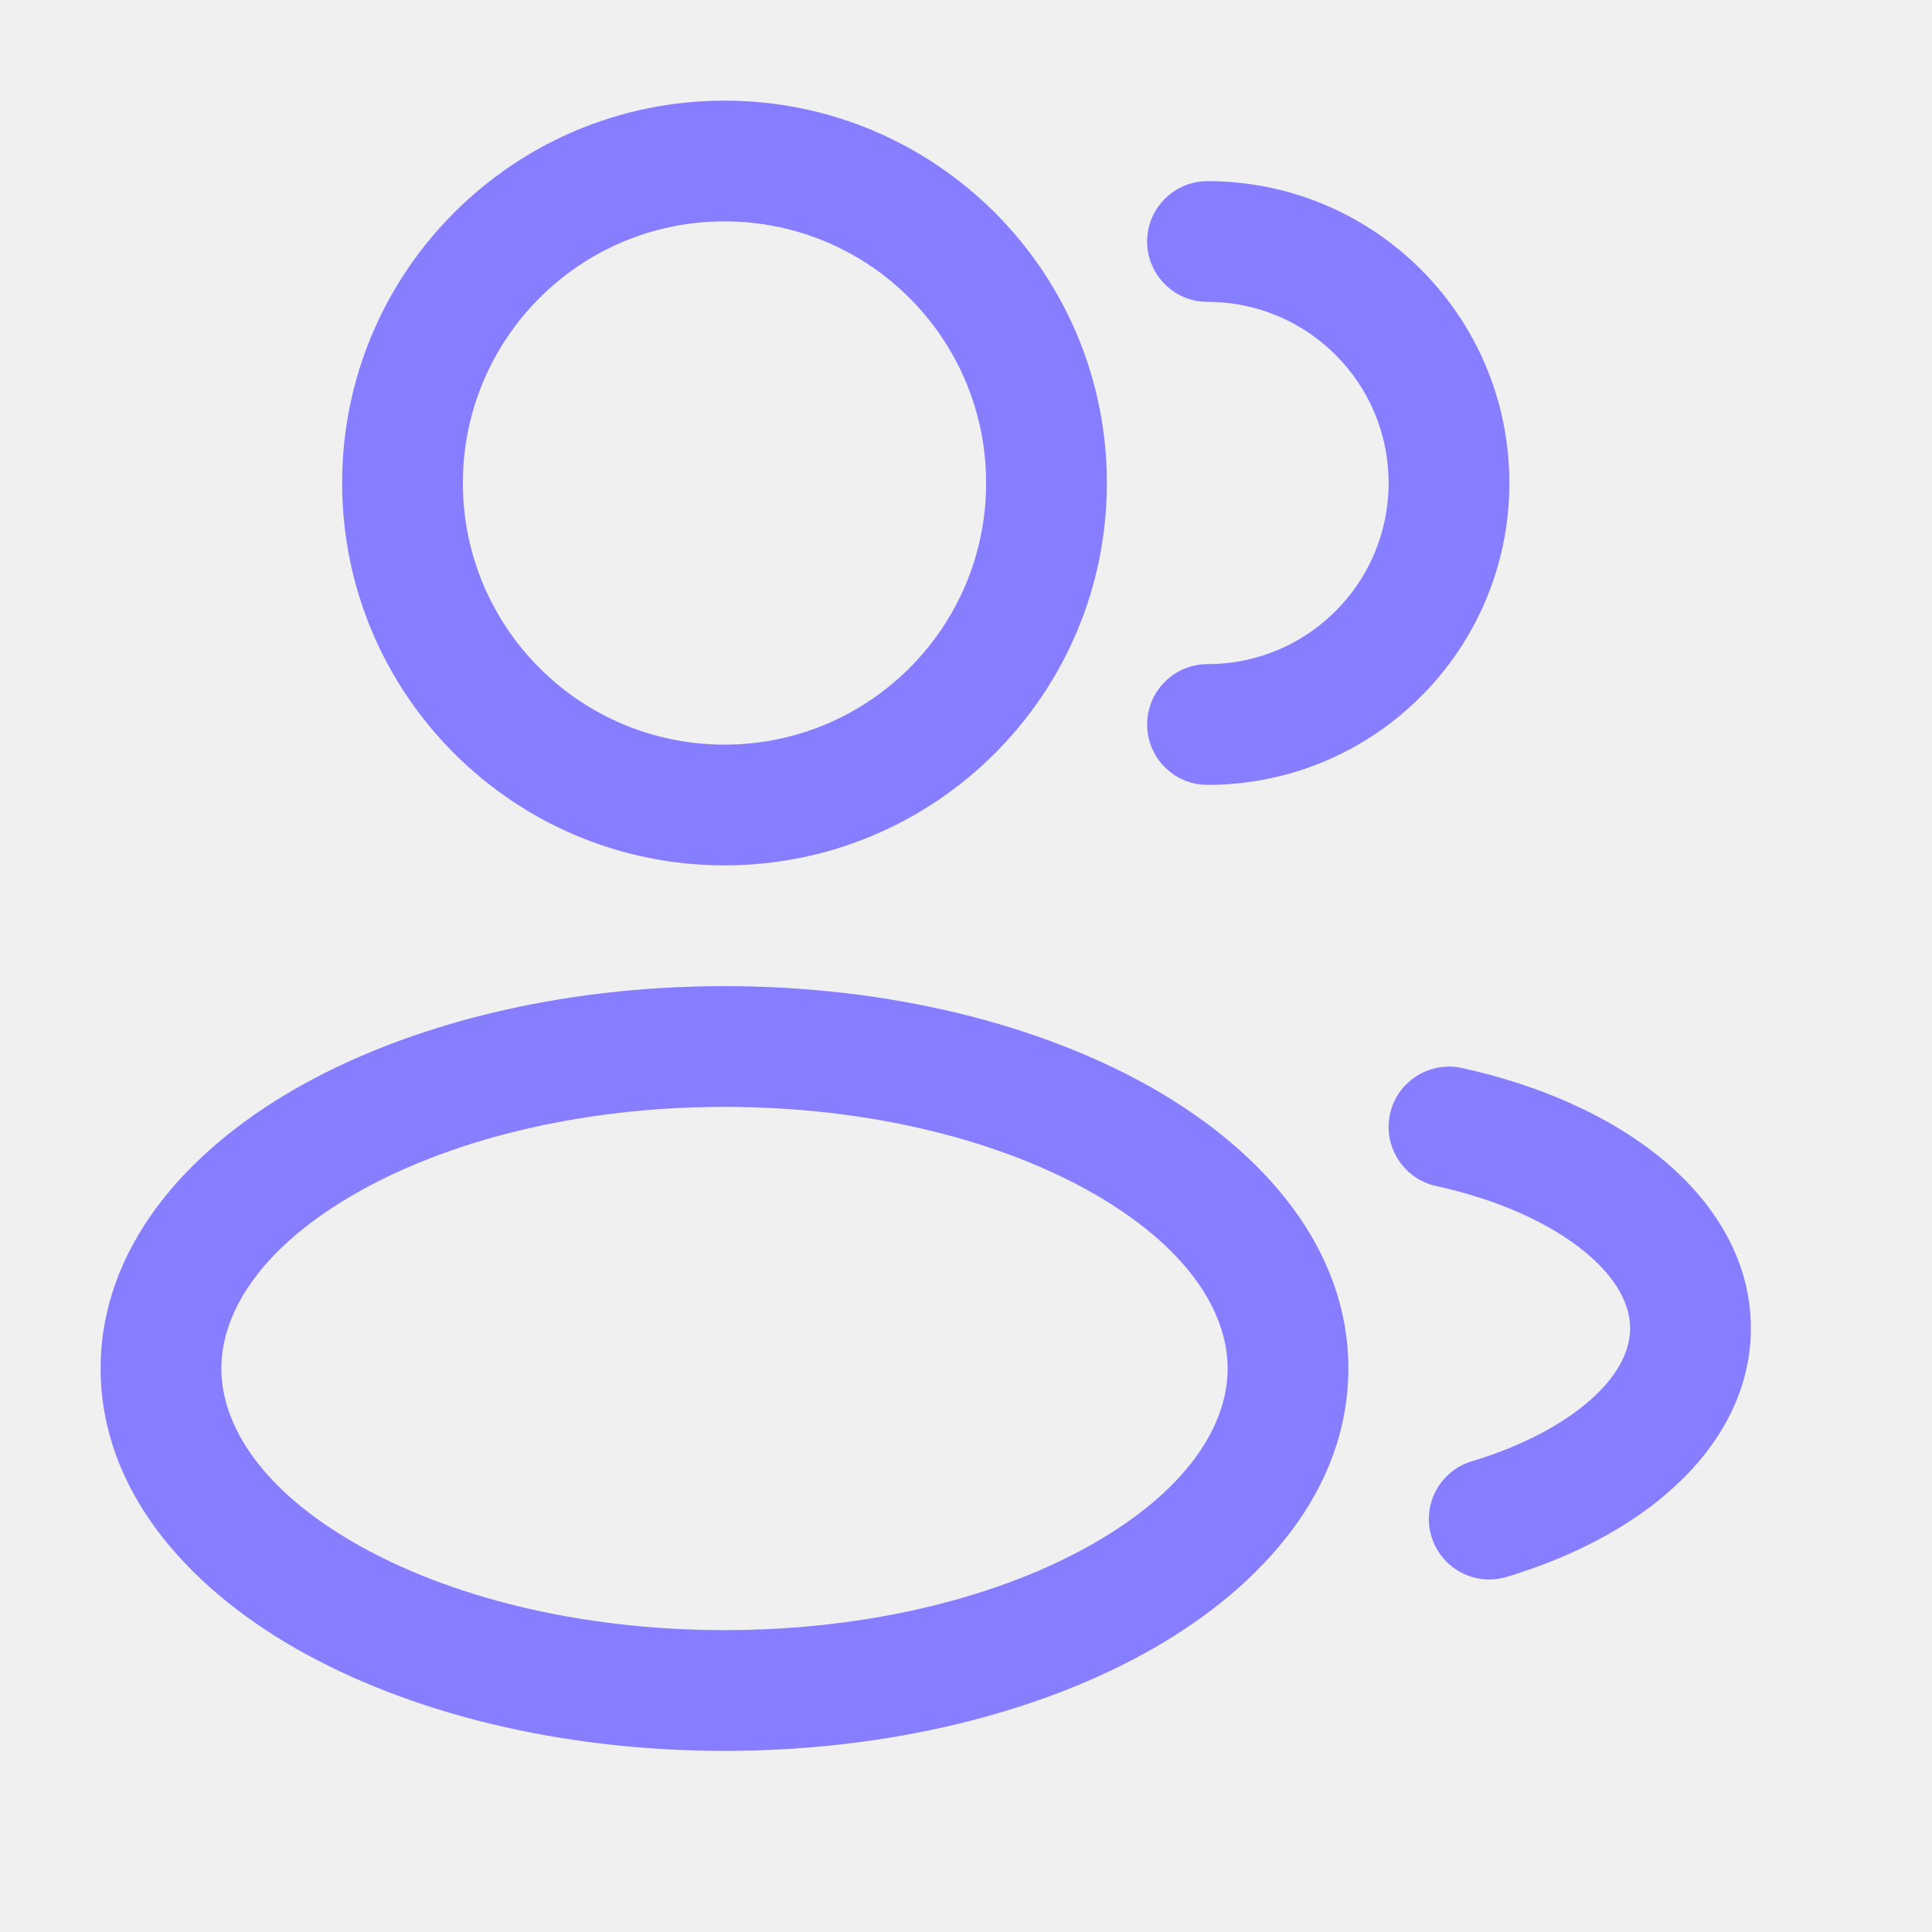
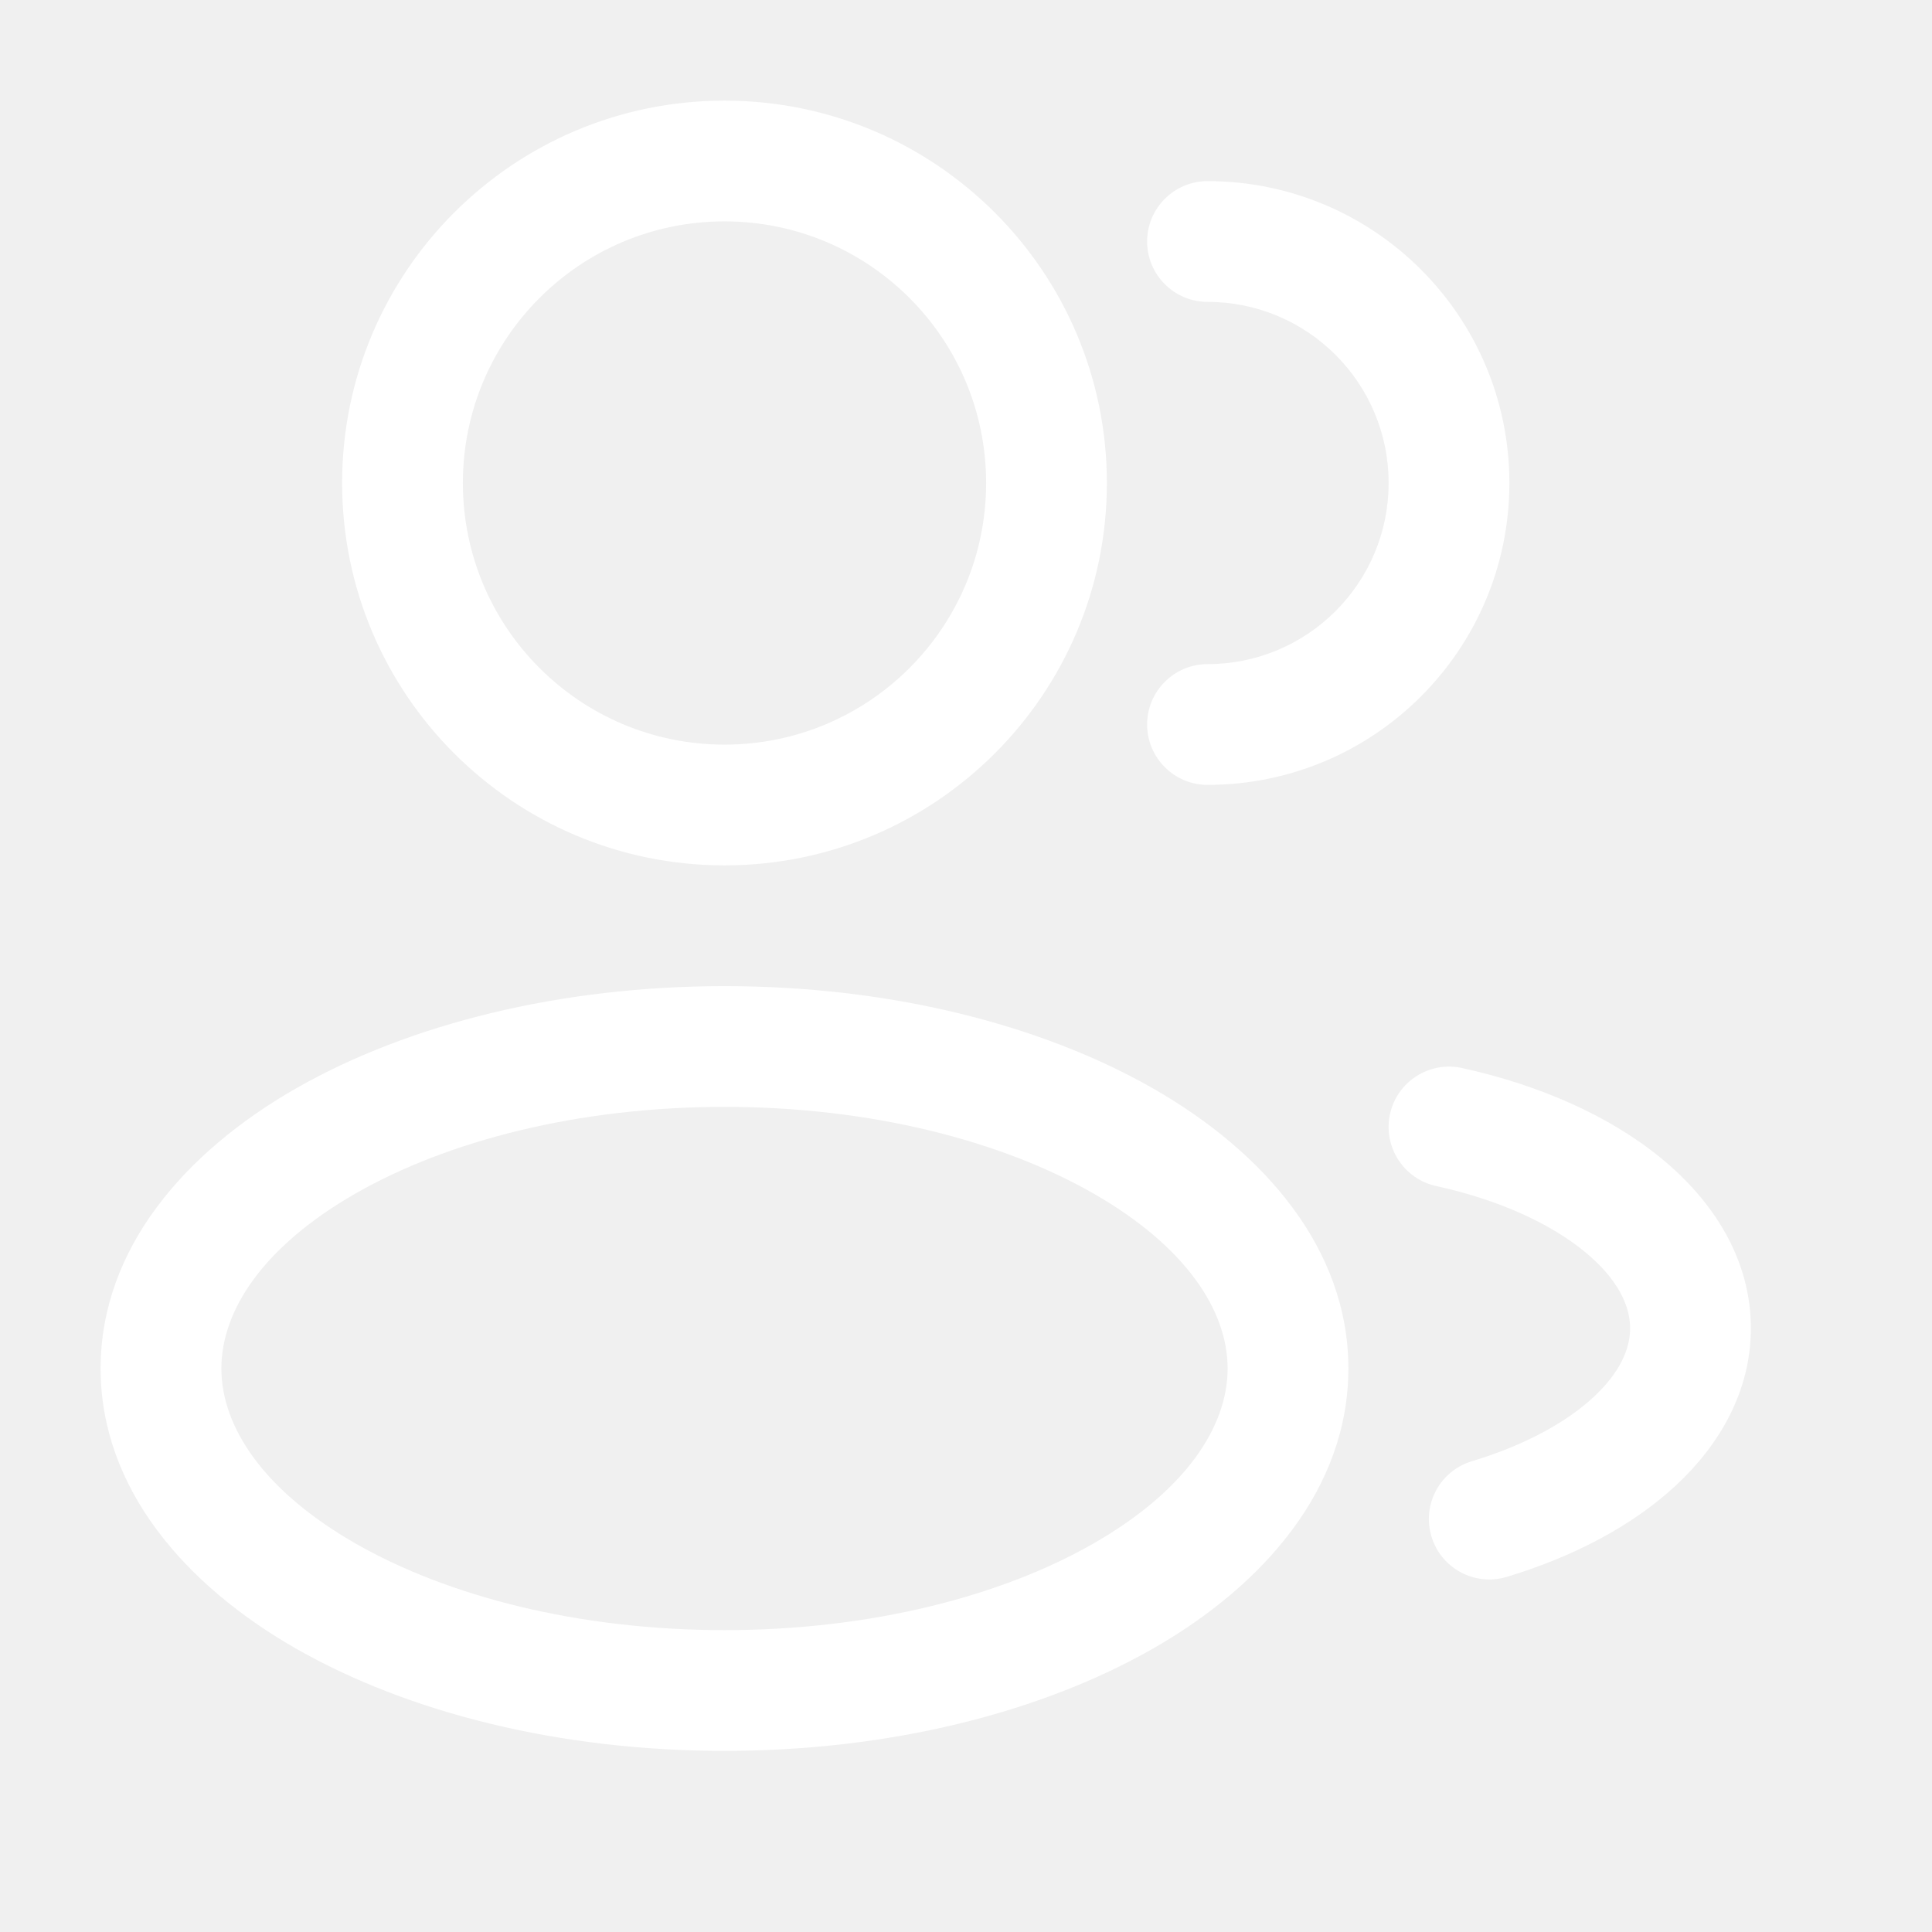
<svg xmlns="http://www.w3.org/2000/svg" width="24" height="24" viewBox="0 0 24 24" fill="none">
-   <path fill-rule="evenodd" clip-rule="evenodd" d="M9 1.25C6.377 1.25 4.25 3.377 4.25 6C4.25 8.623 6.377 10.75 9 10.75C11.623 10.75 13.75 8.623 13.75 6C13.75 3.377 11.623 1.25 9 1.25ZM5.75 6C5.75 4.205 7.205 2.75 9 2.75C10.795 2.75 12.25 4.205 12.25 6C12.25 7.795 10.795 9.25 9 9.25C7.205 9.25 5.75 7.795 5.75 6Z" fill="#877EFF" />
-   <path d="M15 2.25C14.586 2.25 14.25 2.586 14.25 3C14.25 3.414 14.586 3.75 15 3.75C16.243 3.75 17.25 4.757 17.25 6C17.25 7.243 16.243 8.25 15 8.25C14.586 8.25 14.25 8.586 14.25 9C14.25 9.414 14.586 9.75 15 9.75C17.071 9.75 18.75 8.071 18.75 6C18.75 3.929 17.071 2.25 15 2.25Z" fill="#877EFF" />
-   <path fill-rule="evenodd" clip-rule="evenodd" d="M3.678 13.52C5.078 12.721 6.961 12.25 9 12.25C11.039 12.25 12.922 12.721 14.322 13.52C15.7 14.308 16.75 15.51 16.75 17C16.75 18.49 15.7 19.692 14.322 20.48C12.922 21.279 11.039 21.75 9 21.75C6.961 21.75 5.078 21.279 3.678 20.48C2.3 19.692 1.25 18.49 1.25 17C1.25 15.51 2.3 14.308 3.678 13.52ZM4.422 14.823C3.267 15.483 2.75 16.281 2.75 17C2.75 17.719 3.267 18.517 4.422 19.177C5.556 19.825 7.173 20.25 9 20.25C10.827 20.25 12.444 19.825 13.578 19.177C14.733 18.517 15.25 17.719 15.25 17C15.25 16.281 14.733 15.483 13.578 14.823C12.444 14.175 10.827 13.75 9 13.75C7.173 13.75 5.556 14.175 4.422 14.823Z" fill="#877EFF" />
-   <path d="M18.161 13.267C17.756 13.179 17.356 13.435 17.267 13.839C17.179 14.244 17.435 14.644 17.839 14.733C18.632 14.906 19.265 15.205 19.683 15.547C20.101 15.889 20.25 16.224 20.25 16.5C20.25 16.751 20.129 17.045 19.797 17.354C19.462 17.665 18.948 17.952 18.284 18.152C17.887 18.272 17.662 18.69 17.782 19.087C17.901 19.483 18.32 19.708 18.716 19.589C19.539 19.341 20.274 18.958 20.818 18.453C21.364 17.946 21.75 17.279 21.75 16.5C21.75 15.635 21.276 14.912 20.633 14.386C19.989 13.859 19.122 13.478 18.161 13.267Z" fill="#877EFF" />
+   <path fill-rule="evenodd" clip-rule="evenodd" d="M9 1.25C6.377 1.25 4.25 3.377 4.25 6C4.25 8.623 6.377 10.75 9 10.75C11.623 10.75 13.75 8.623 13.75 6C13.75 3.377 11.623 1.25 9 1.25ZM5.75 6C5.75 4.205 7.205 2.75 9 2.75C10.795 2.75 12.25 4.205 12.25 6C12.25 7.795 10.795 9.25 9 9.25C7.205 9.25 5.75 7.795 5.75 6Z" fill="#FFF" />
+   <path d="M15 2.25C14.586 2.25 14.25 2.586 14.25 3C14.25 3.414 14.586 3.75 15 3.75C16.243 3.75 17.25 4.757 17.25 6C17.25 7.243 16.243 8.25 15 8.25C14.586 8.25 14.25 8.586 14.25 9C14.25 9.414 14.586 9.75 15 9.75C17.071 9.75 18.75 8.071 18.75 6C18.75 3.929 17.071 2.25 15 2.25Z" fill="#FFF" />
+   <path fill-rule="evenodd" clip-rule="evenodd" d="M3.678 13.52C5.078 12.721 6.961 12.25 9 12.25C11.039 12.25 12.922 12.721 14.322 13.52C15.7 14.308 16.75 15.51 16.75 17C16.75 18.49 15.7 19.692 14.322 20.48C12.922 21.279 11.039 21.75 9 21.75C6.961 21.75 5.078 21.279 3.678 20.48C2.3 19.692 1.25 18.49 1.25 17C1.25 15.51 2.3 14.308 3.678 13.52ZM4.422 14.823C3.267 15.483 2.75 16.281 2.75 17C2.75 17.719 3.267 18.517 4.422 19.177C5.556 19.825 7.173 20.25 9 20.25C10.827 20.25 12.444 19.825 13.578 19.177C14.733 18.517 15.25 17.719 15.25 17C15.25 16.281 14.733 15.483 13.578 14.823C12.444 14.175 10.827 13.75 9 13.75C7.173 13.75 5.556 14.175 4.422 14.823Z" fill="#FFF" />
+   <path d="M18.161 13.267C17.756 13.179 17.356 13.435 17.267 13.839C17.179 14.244 17.435 14.644 17.839 14.733C18.632 14.906 19.265 15.205 19.683 15.547C20.101 15.889 20.25 16.224 20.25 16.5C20.25 16.751 20.129 17.045 19.797 17.354C19.462 17.665 18.948 17.952 18.284 18.152C17.887 18.272 17.662 18.69 17.782 19.087C17.901 19.483 18.32 19.708 18.716 19.589C19.539 19.341 20.274 18.958 20.818 18.453C21.364 17.946 21.75 17.279 21.75 16.5C21.75 15.635 21.276 14.912 20.633 14.386C19.989 13.859 19.122 13.478 18.161 13.267Z" fill="#FFFFFF" />
</svg>
